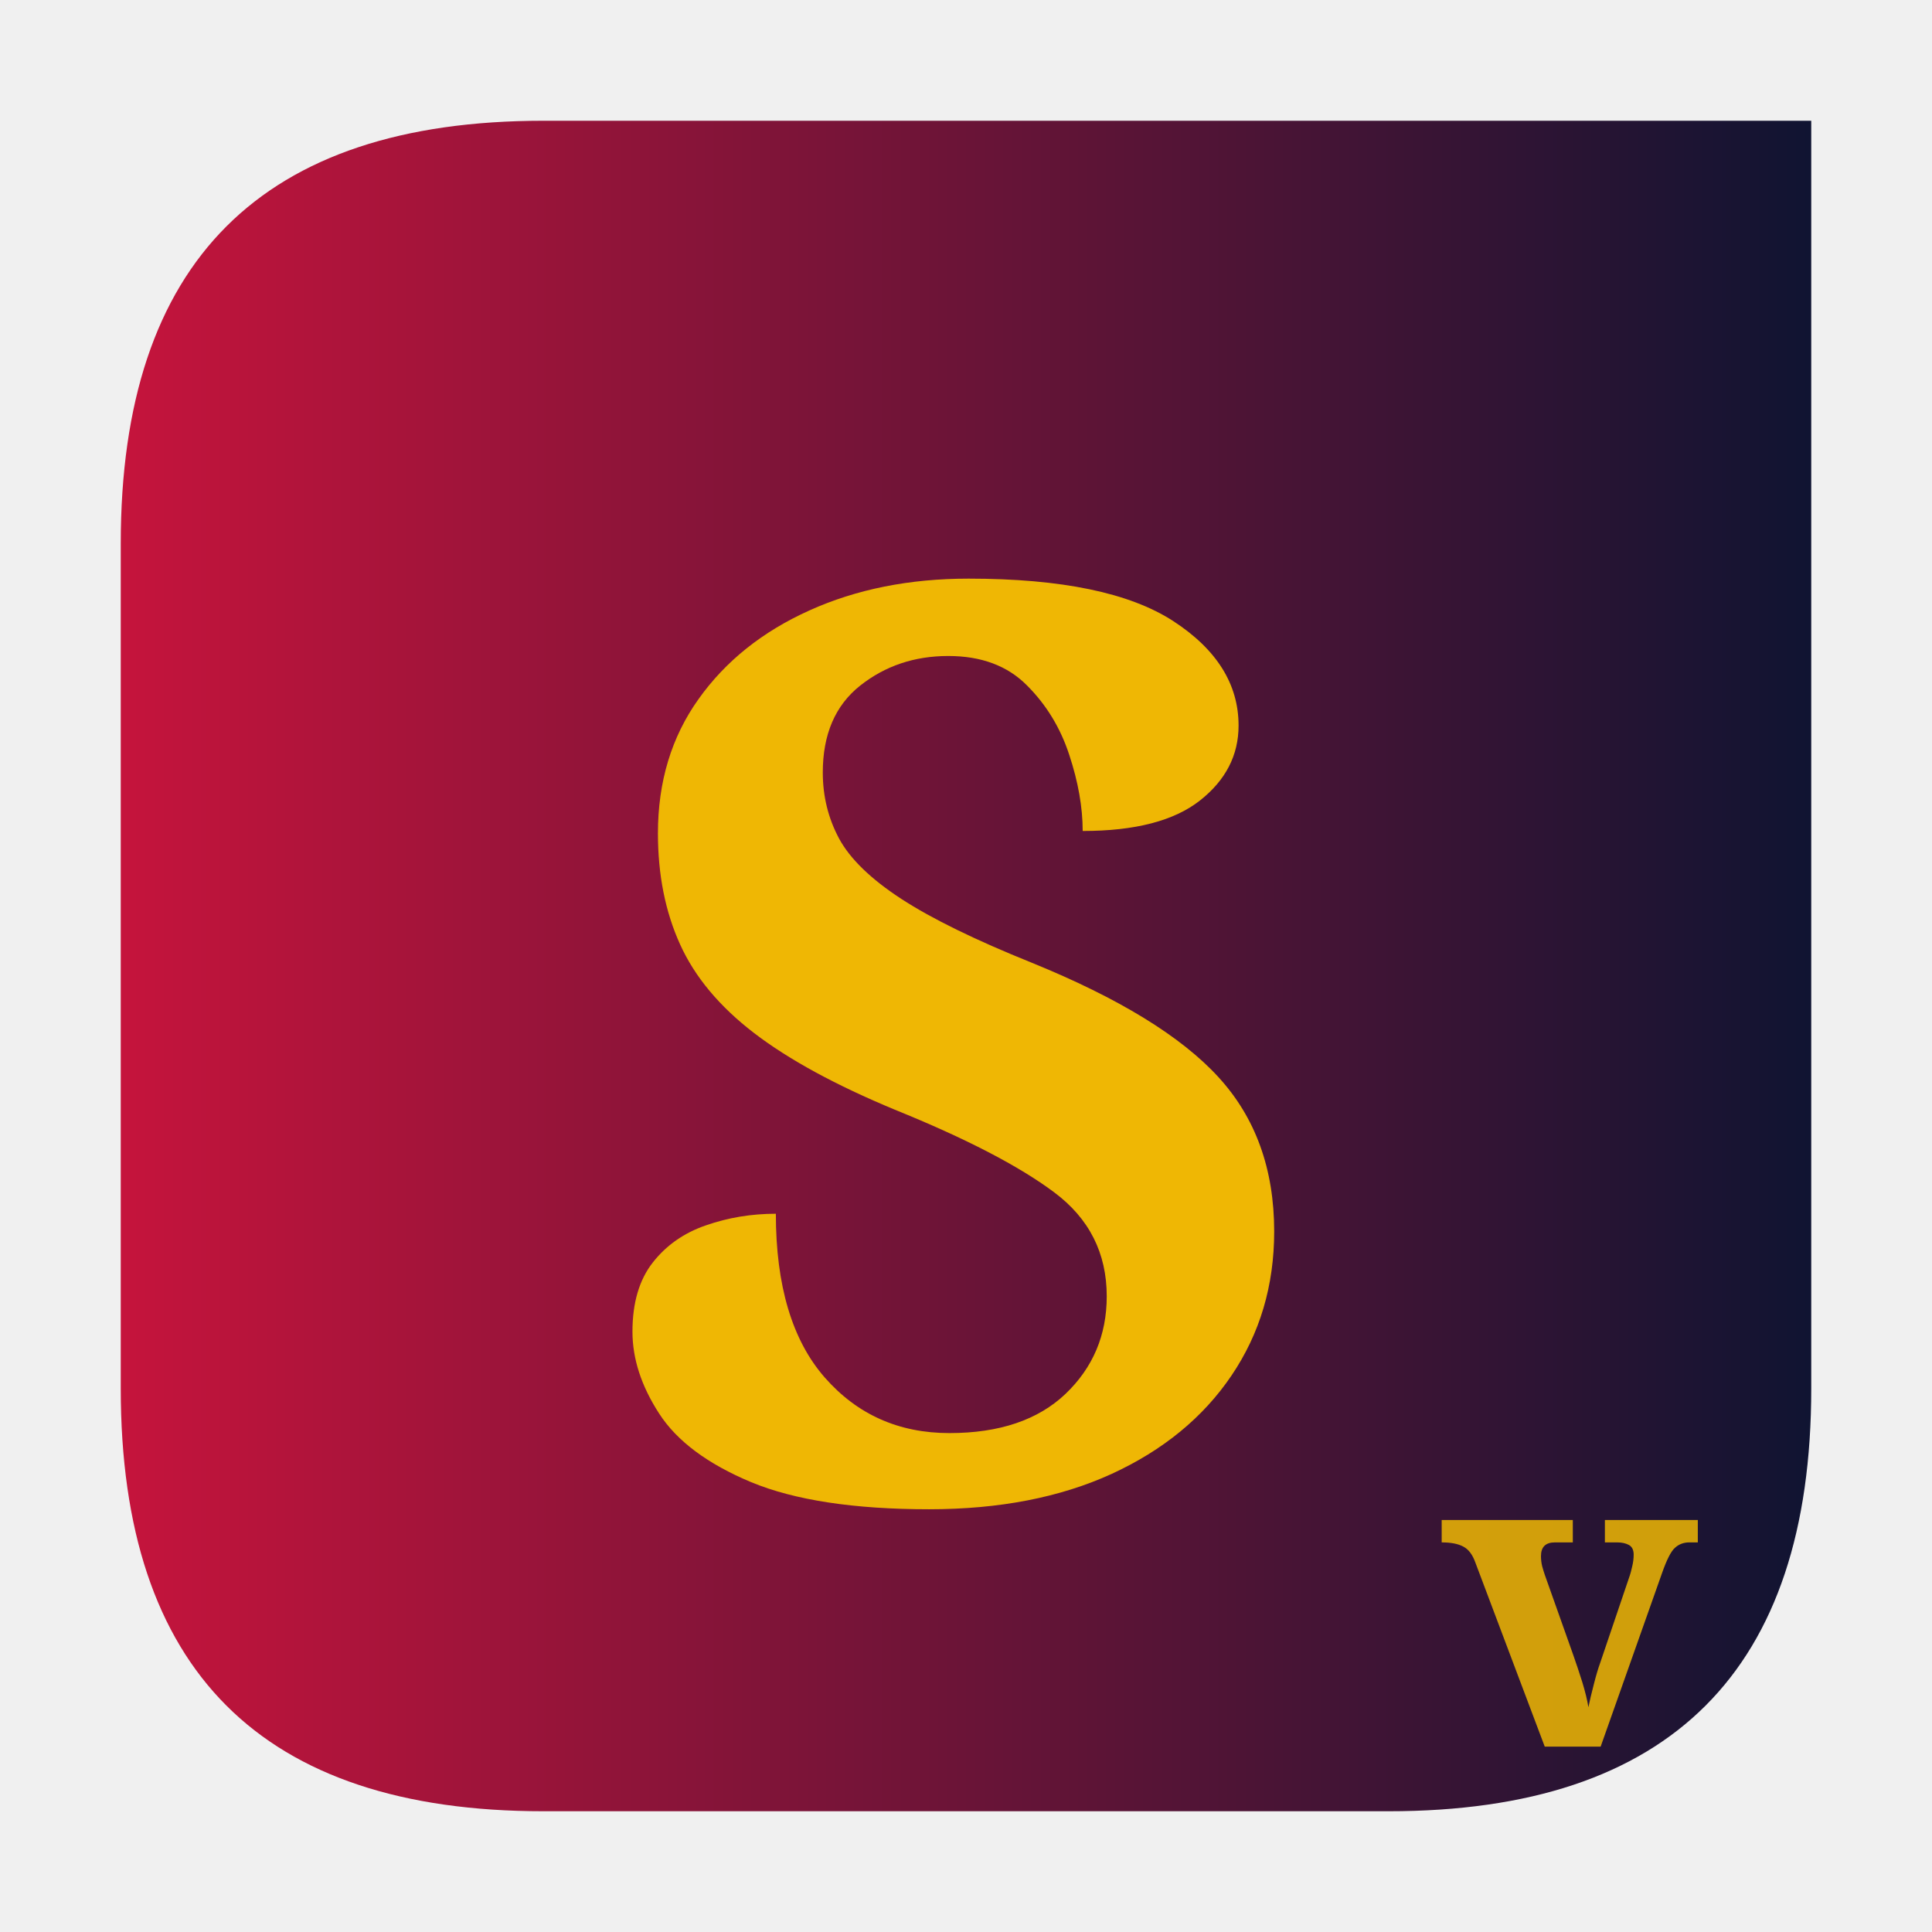
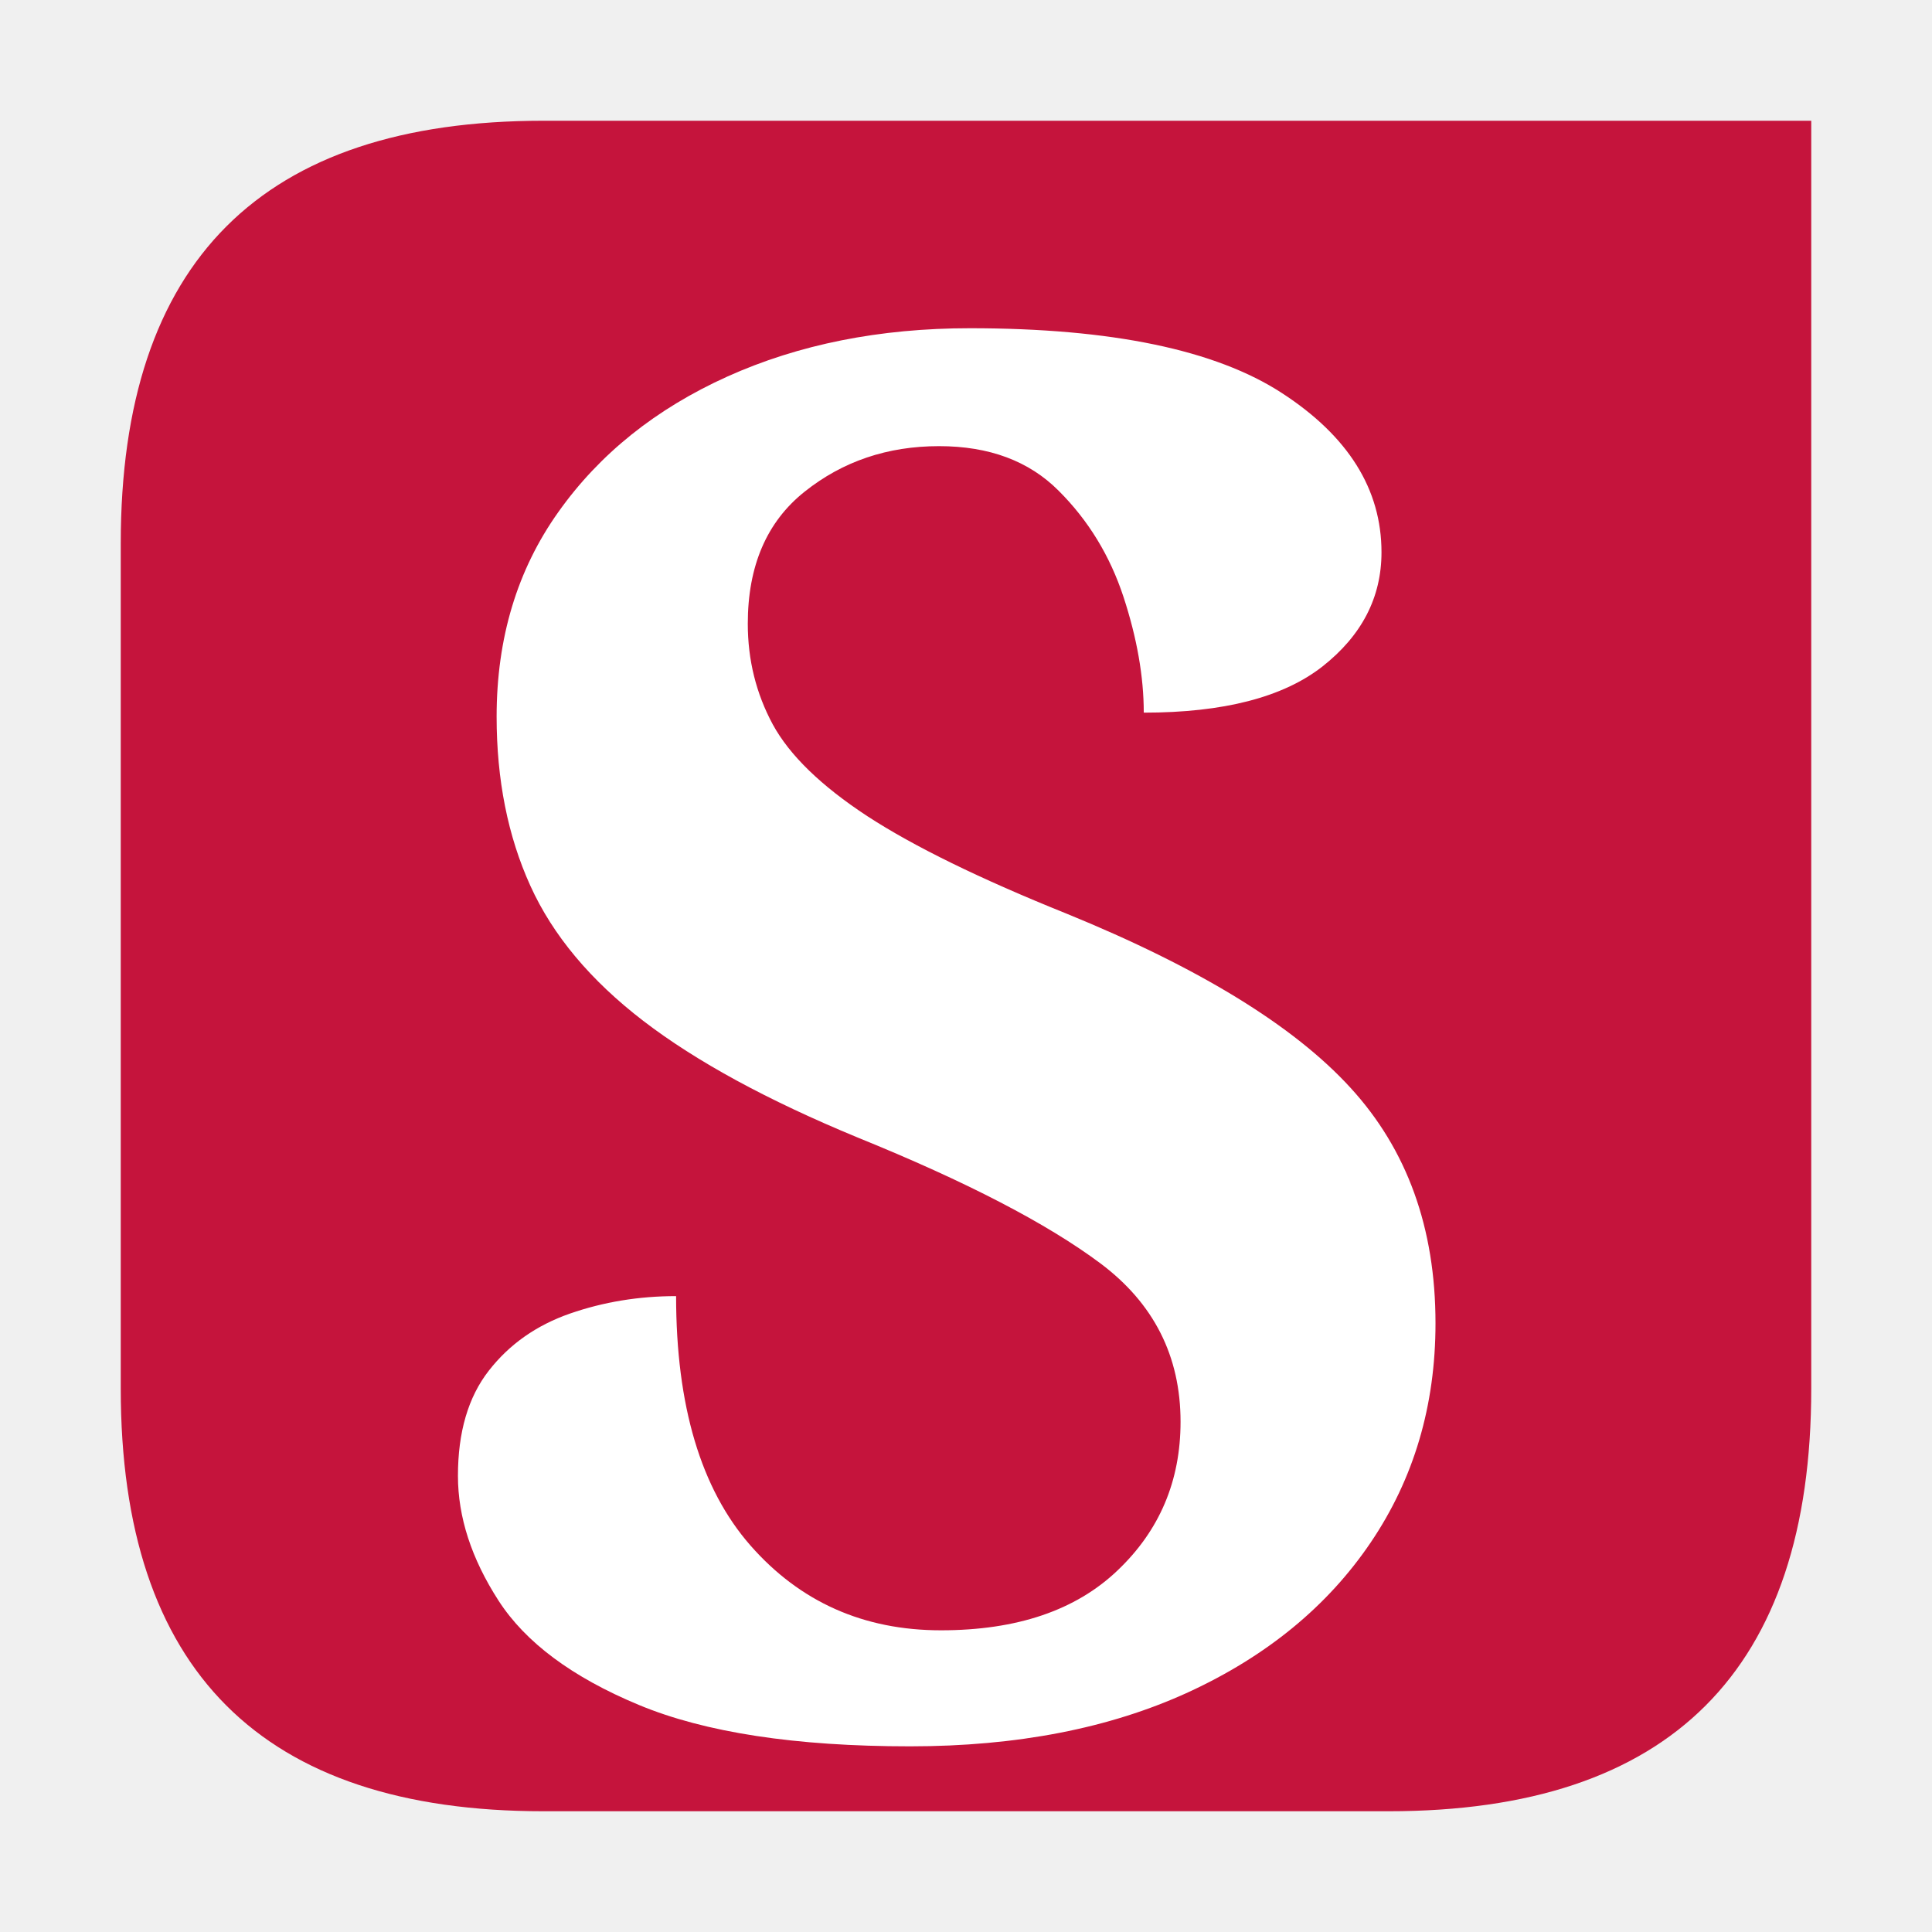
- <svg xmlns="http://www.w3.org/2000/svg" width="128" height="128" viewBox="0 0 128 128">
-   <defs>
-     <linearGradient id="g" x1="0" y1="0" x2="1" y2="0">
-       <stop offset="0%" stop-color="#c5143c" />
-       <stop offset="100%" stop-color="#101432" />
-     </linearGradient>
-   </defs>
-   <path d="M36 8 H120 V92 Q120 120 92 120 H36 Q8 120 8 92 V36 Q8 8 36 8 Z" fill="url(#g)" />
-   <text x="64" y="70" text-anchor="middle" dominant-baseline="middle" font-family="Roboto Slab, ui-serif, Georgia, serif" font-size="84" font-weight="700" fill="#efb704">S</text>
-   <text x="104" y="106" text-anchor="middle" dominant-baseline="middle" font-family="Roboto Slab, ui-serif, Georgia, serif" font-size="28" font-weight="700" fill="#efb704" opacity="0.85">v</text>
+ <svg xmlns="http://www.w3.org/2000/svg" width="128" height="128" viewBox="0 0 128 128" overflow="visible">
+   <path d="M36 8 H120 V92 Q120 120 92 120 H36 Q8 120 8 92 V36 Q8 8 36 8 Z" fill="#c5143c" />
+   <text x="64" y="70" text-anchor="middle" dominant-baseline="middle" font-family="Roboto Slab, ui-serif, Georgia, serif" font-size="128" font-weight="700" fill="#ffffff">S</text>
</svg>
